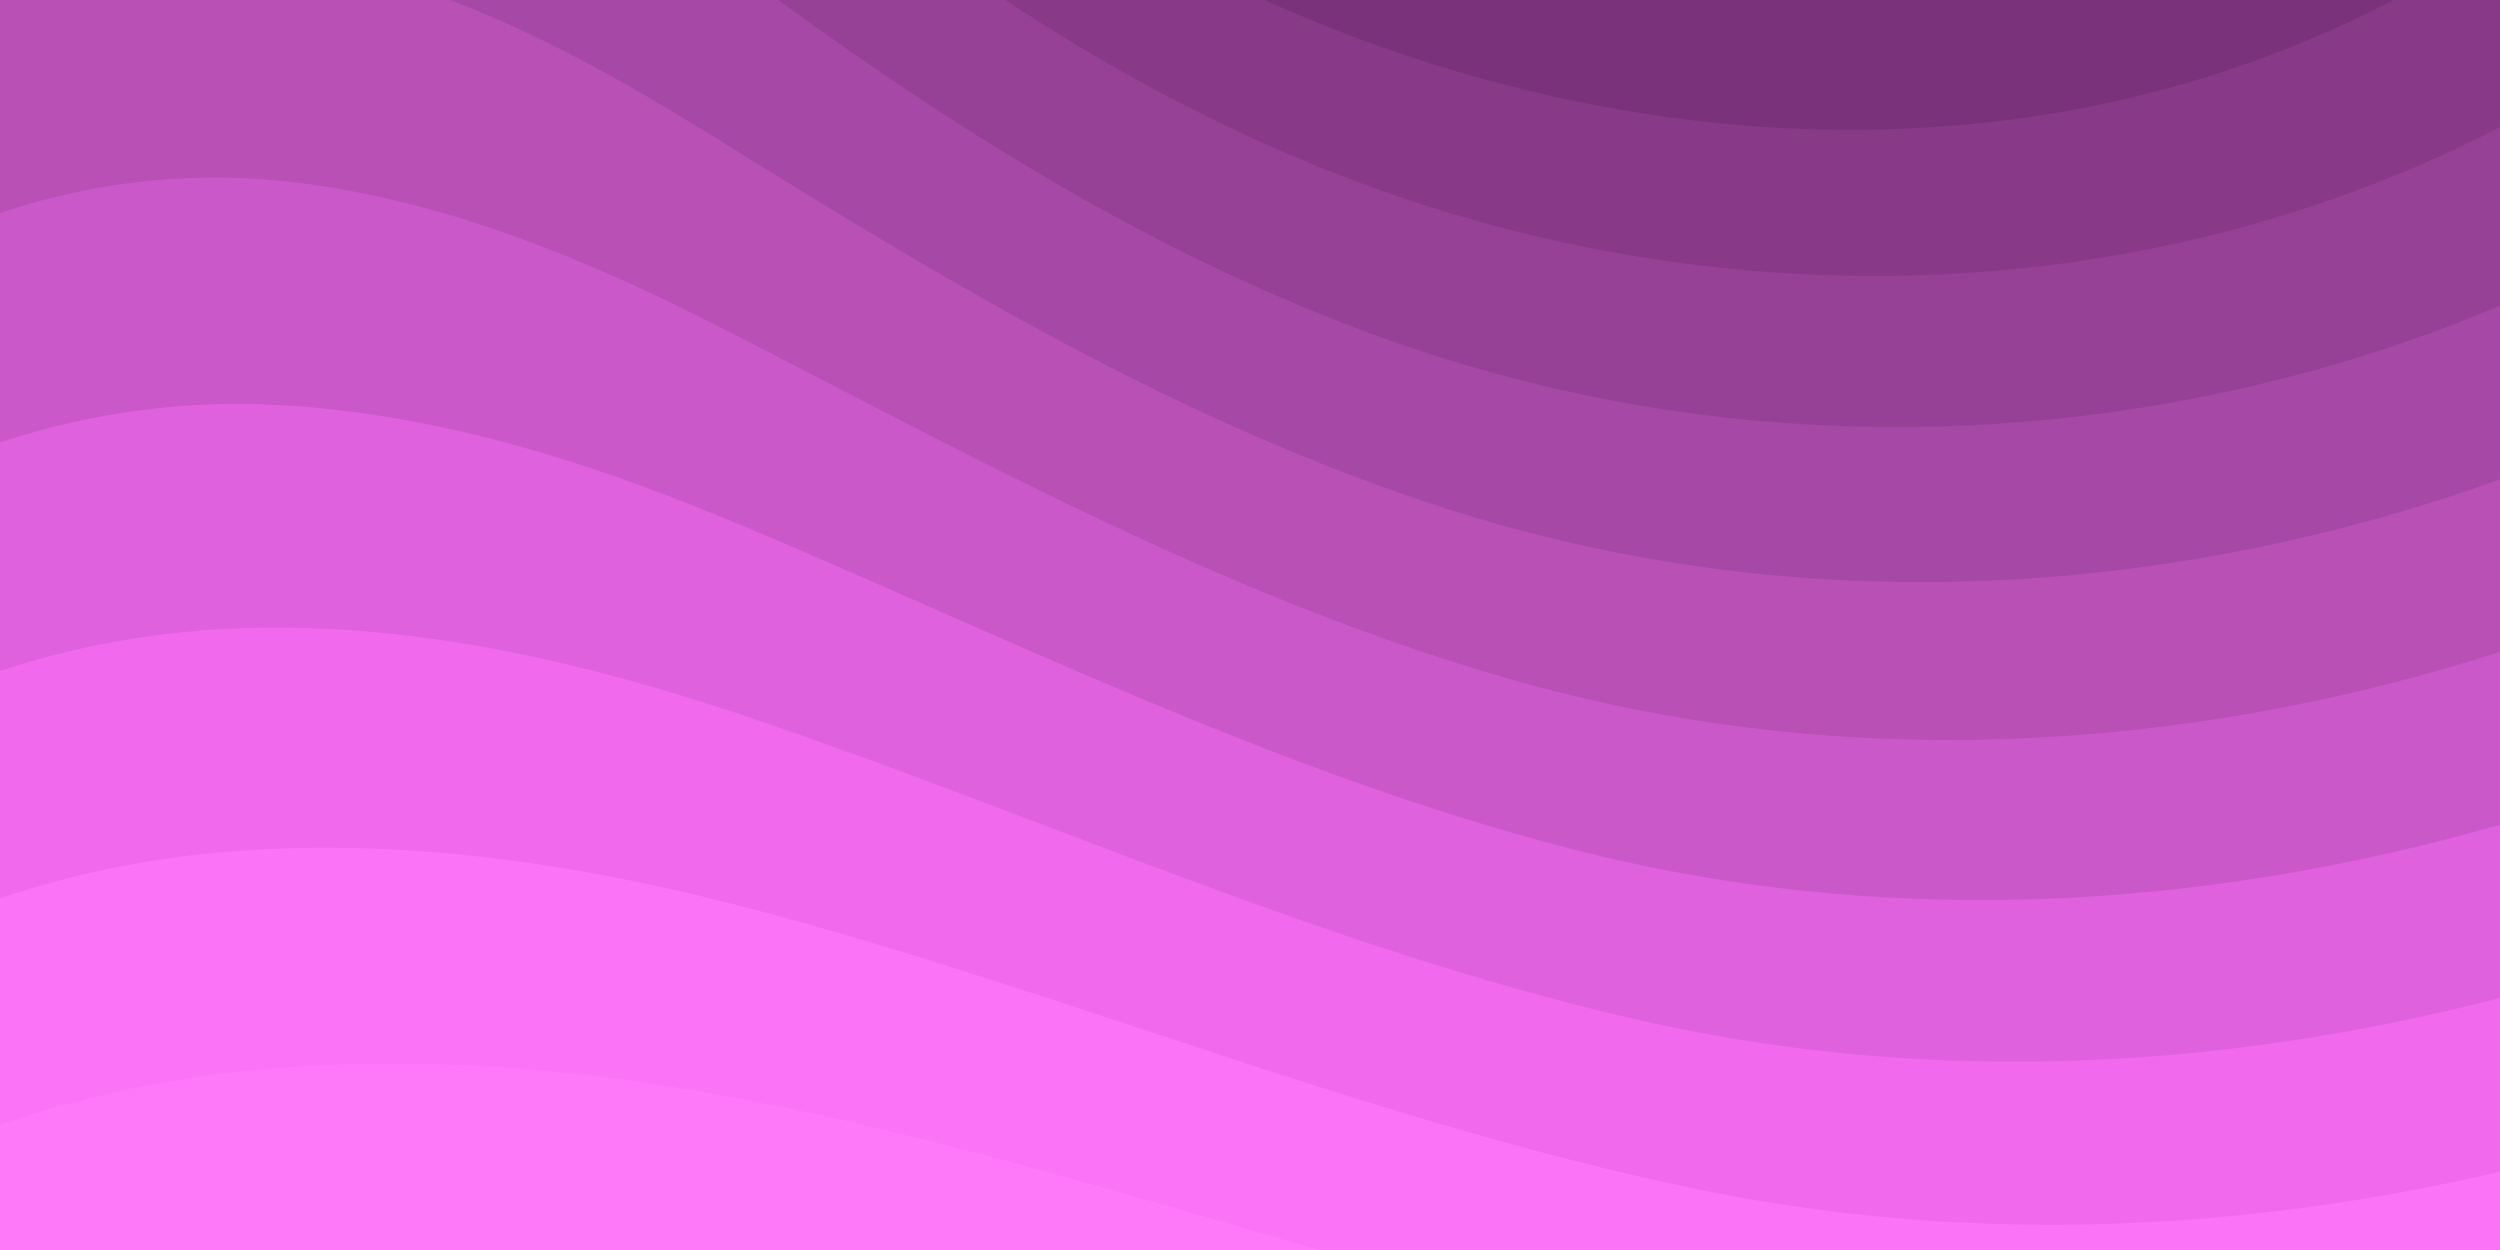
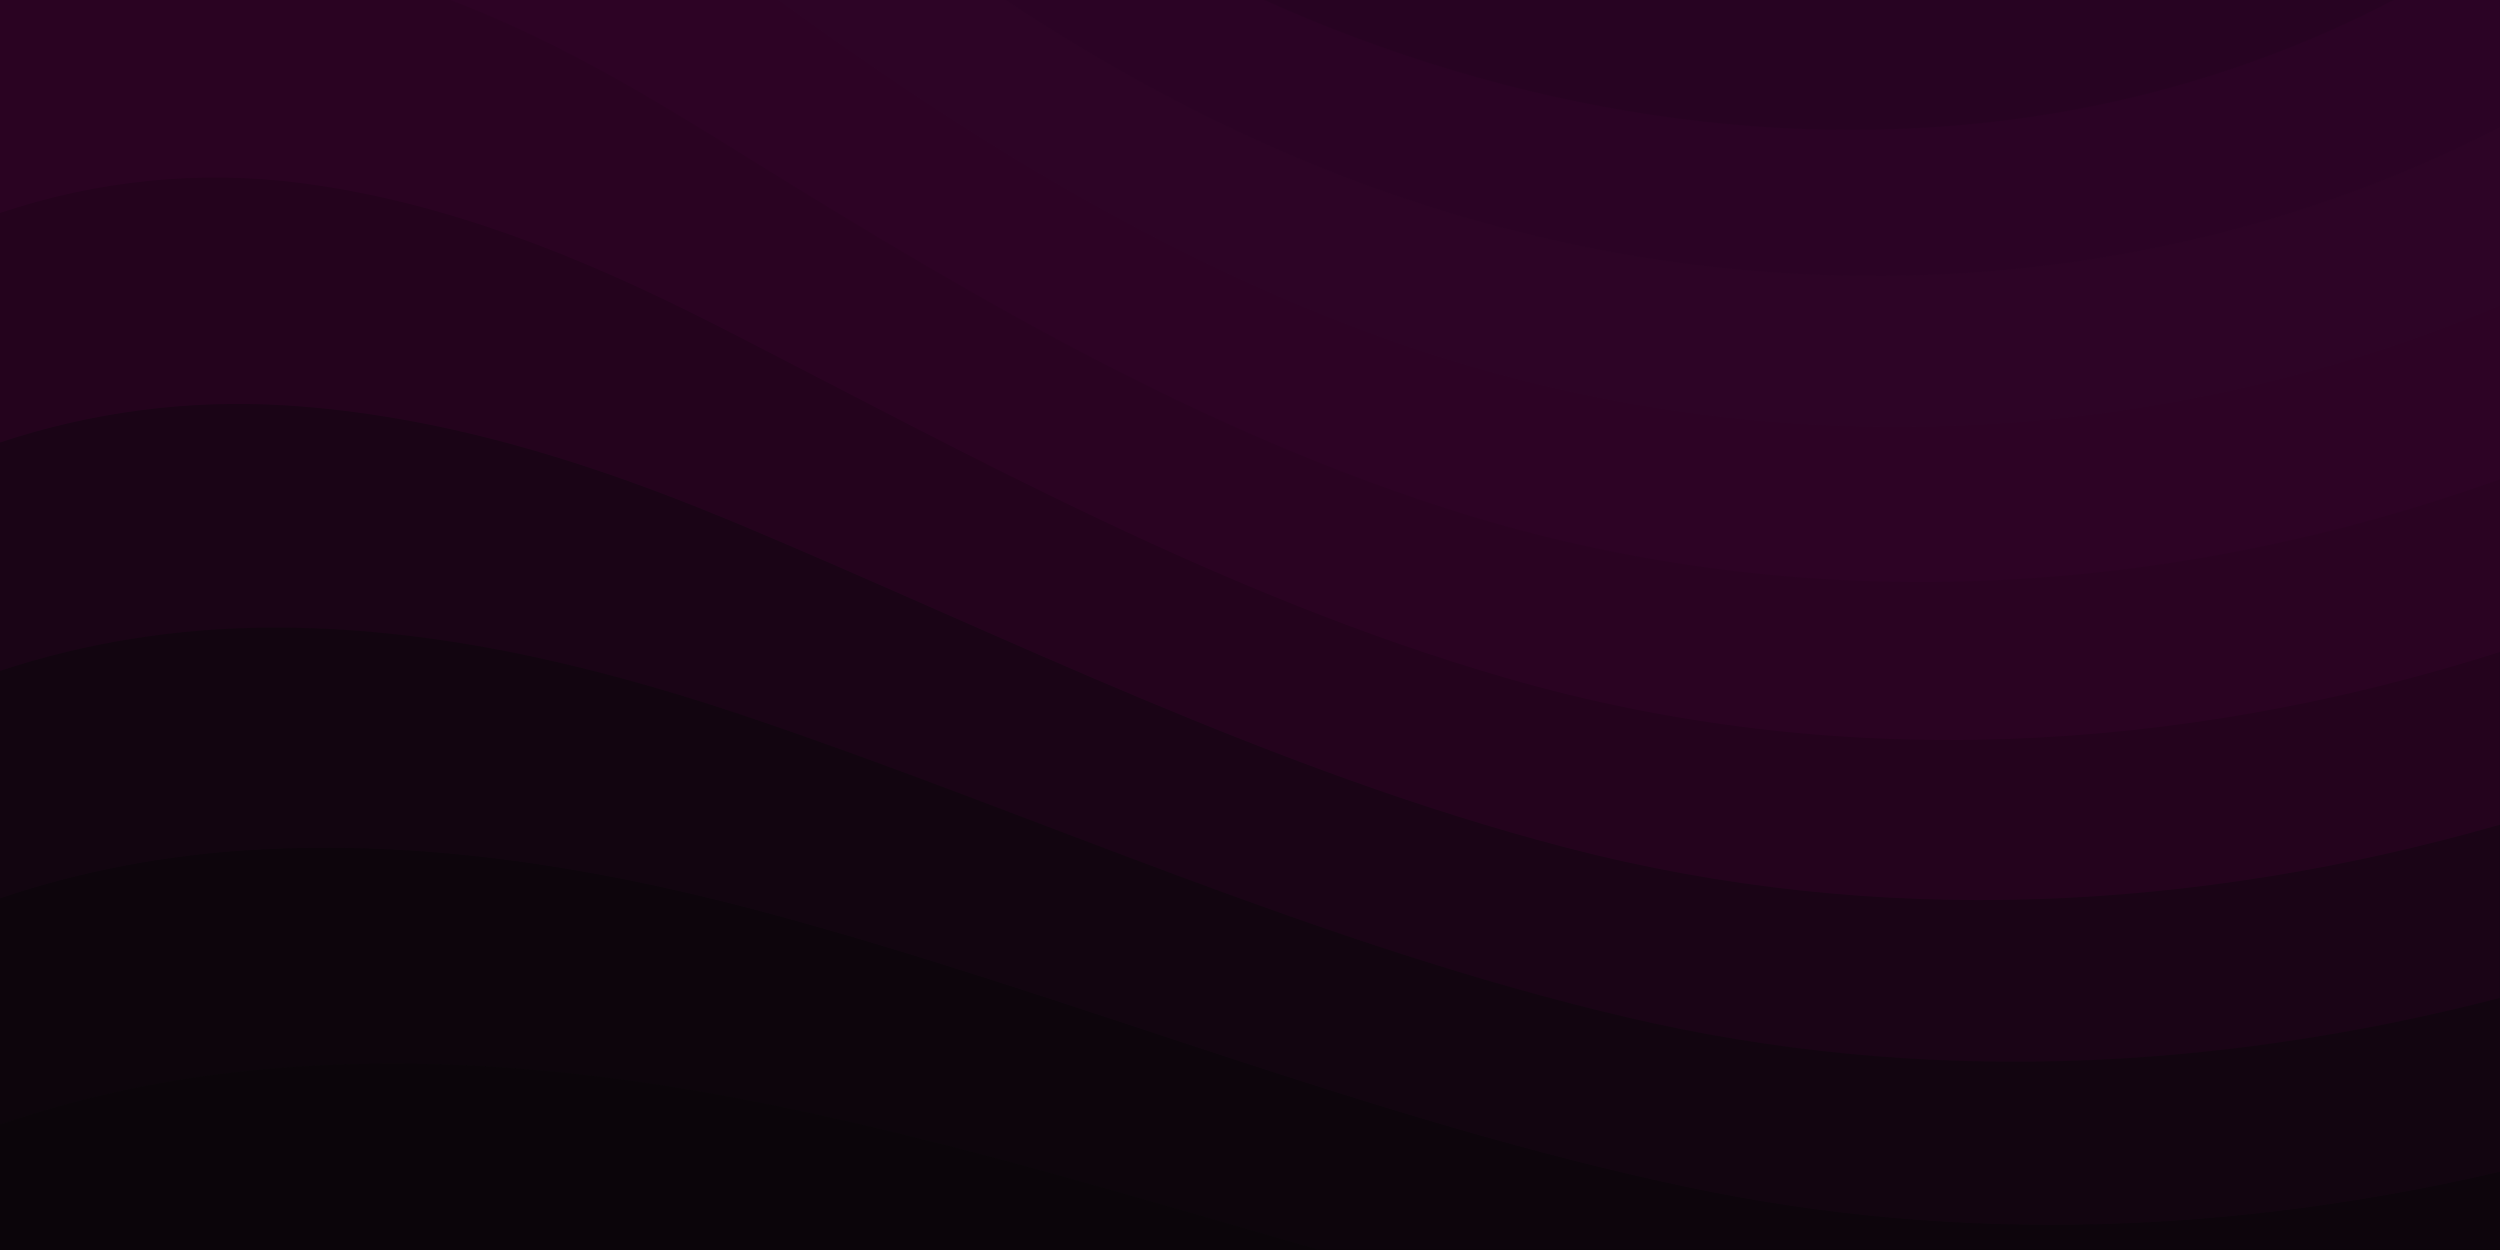
<svg xmlns="http://www.w3.org/2000/svg" width="100%" height="100%" viewBox="0 0 1600 800">
-   <rect fill="#FF80FB" width="1600" height="800" />
+   <rect fill="#090509" width="1600" height="800" />
  <g fill-opacity="0.13">
-     <path fill="#f353f0" d="M486 705.8c-109.3-21.8-223.4-32.2-335.3-19.4C99.5 692.1 49 703 0 719.8V800h843.8c-115.9-33.2-230.8-68.1-347.6-92.2C492.8 707.1 489.4 706.5 486 705.8z" />
-     <path fill="#e02cdf" d="M1600 0H0v719.8c49-16.8 99.5-27.8 150.7-33.5c111.9-12.7 226-2.4 335.3 19.4c3.4 0.7 6.8 1.4 10.2 2c116.8 24 231.7 59 347.6 92.2H1600V0z" />
-     <path fill="#aa29ab" d="M478.4 581c3.2 0.8 6.4 1.7 9.5 2.5c196.2 52.5 388.7 133.5 593.5 176.6c174.2 36.6 349.5 29.2 518.6-10.2V0H0v574.9c52.3-17.6 106.5-27.7 161.1-30.9C268.4 537.4 375.7 554.2 478.4 581z" />
-     <path fill="#722773" d="M0 0v429.4c55.6-18.4 113.5-27.3 171.4-27.7c102.8-0.8 203.2 22.7 299.3 54.5c3 1 5.9 2 8.9 3c183.6 62 365.7 146.1 562.4 192.1c186.7 43.7 376.3 34.4 557.9-12.6V0H0z" />
-     <path fill="#411F42" d="M181.8 259.4c98.2 6 191.9 35.2 281.3 72.1c2.8 1.1 5.5 2.3 8.3 3.4c171 71.6 342.7 158.5 531.3 207.7c198.8 51.8 403.4 40.8 597.3-14.8V0H0v283.2C59 263.6 120.6 255.7 181.8 259.4z" />
-     <path fill="#3b1a3c" d="M1600 0H0v136.3c62.3-20.9 127.7-27.5 192.2-19.2c93.6 12.1 180.5 47.7 263.3 89.6c2.6 1.3 5.1 2.6 7.7 3.9c158.4 81.1 319.7 170.9 500.3 223.2c210.5 61 430.8 49 636.6-16.6V0z" />
-     <path fill="#351536" d="M454.9 86.3C600.7 177 751.6 269.3 924.1 325c208.6 67.4 431.3 60.8 637.9-5.3c12.8-4.1 25.4-8.4 38.1-12.9V0H288.1c56 21.3 108.7 50.6 159.7 82C450.2 83.4 452.5 84.9 454.9 86.3z" />
-     <path fill="#2f102f" d="M1600 0H498c118.1 85.8 243.5 164.5 386.8 216.2c191.8 69.2 400 74.7 595 21.1c40.8-11.2 81.1-25.2 120.3-41.7V0z" />
-     <path fill="#280d28" d="M1397.5 154.8c47.2-10.6 93.6-25.3 138.6-43.8c21.7-8.9 43-18.8 63.9-29.5V0H643.4c62.9 41.7 129.7 78.2 202.1 107.4C1020.4 178.1 1214.2 196.1 1397.5 154.8z" />
-     <path fill="#200920" d="M1315.3 72.4c75.3-12.6 148.9-37.1 216.8-72.4h-723C966.8 71 1144.7 101 1315.3 72.4z" />
+     <path fill="#170916" d="M486 705.8c-109.3-21.8-223.4-32.2-335.3-19.4C99.5 692.1 49 703 0 719.8V800h843.8c-115.9-33.2-230.8-68.1-347.6-92.2C492.8 707.1 489.4 706.5 486 705.8z" />
+     <path fill="#270b25" d="M1600 0H0v719.8c49-16.8 99.5-27.8 150.7-33.5c111.9-12.7 226-2.4 335.3 19.4c3.4 0.7 6.8 1.4 10.2 2c116.8 24 231.7 59 347.6 92.2H1600V0z" />
+     <path fill="#3a0a34" d="M478.4 581c3.2 0.8 6.4 1.7 9.5 2.5c196.2 52.5 388.7 133.5 593.5 176.6c174.2 36.6 349.5 29.2 518.6-10.2V0H0v574.9c52.3-17.6 106.5-27.7 161.1-30.9C268.4 537.4 375.7 554.2 478.4 581z" />
+     <path fill="#500643" d="M0 0v429.4c55.6-18.4 113.5-27.3 171.4-27.7c102.8-0.8 203.2 22.7 299.3 54.5c3 1 5.9 2 8.9 3c183.6 62 365.7 146.1 562.4 192.1c186.7 43.7 376.3 34.4 557.9-12.6V0H0z" />
+     <path fill="#680051" d="M181.8 259.4c98.2 6 191.9 35.2 281.3 72.1c2.8 1.1 5.5 2.3 8.3 3.4c171 71.6 342.7 158.5 531.3 207.7c198.8 51.8 403.4 40.8 597.3-14.8V0H0v283.2C59 263.6 120.6 255.7 181.8 259.4z" />
+     <path fill="#550447" d="M1600 0H0v136.3c62.3-20.9 127.7-27.5 192.2-19.2c93.6 12.1 180.5 47.7 263.3 89.6c2.6 1.3 5.1 2.6 7.7 3.9c158.4 81.1 319.7 170.9 500.3 223.2c210.5 61 430.8 49 636.6-16.6V0z" />
+     <path fill="#43063b" d="M454.9 86.3C600.7 177 751.6 269.3 924.1 325c208.6 67.4 431.3 60.8 637.9-5.3c12.8-4.1 25.4-8.4 38.1-12.9V0H288.1c56 21.3 108.7 50.6 159.7 82C450.2 83.4 452.5 84.9 454.9 86.3z" />
+     <path fill="#33082f" d="M1600 0H498c118.1 85.8 243.5 164.5 386.8 216.2c191.8 69.2 400 74.7 595 21.1c40.8-11.2 81.1-25.2 120.3-41.7V0z" />
+     <path fill="#240723" d="M1397.5 154.8c47.2-10.6 93.6-25.3 138.6-43.8c21.7-8.9 43-18.8 63.9-29.5V0H643.4c62.9 41.7 129.7 78.2 202.1 107.4C1020.4 178.1 1214.2 196.1 1397.5 154.8z" />
+     <path fill="#160616" d="M1315.3 72.4c75.3-12.6 148.9-37.1 216.8-72.4h-723C966.8 71 1144.7 101 1315.3 72.4z" />
  </g>
</svg>
